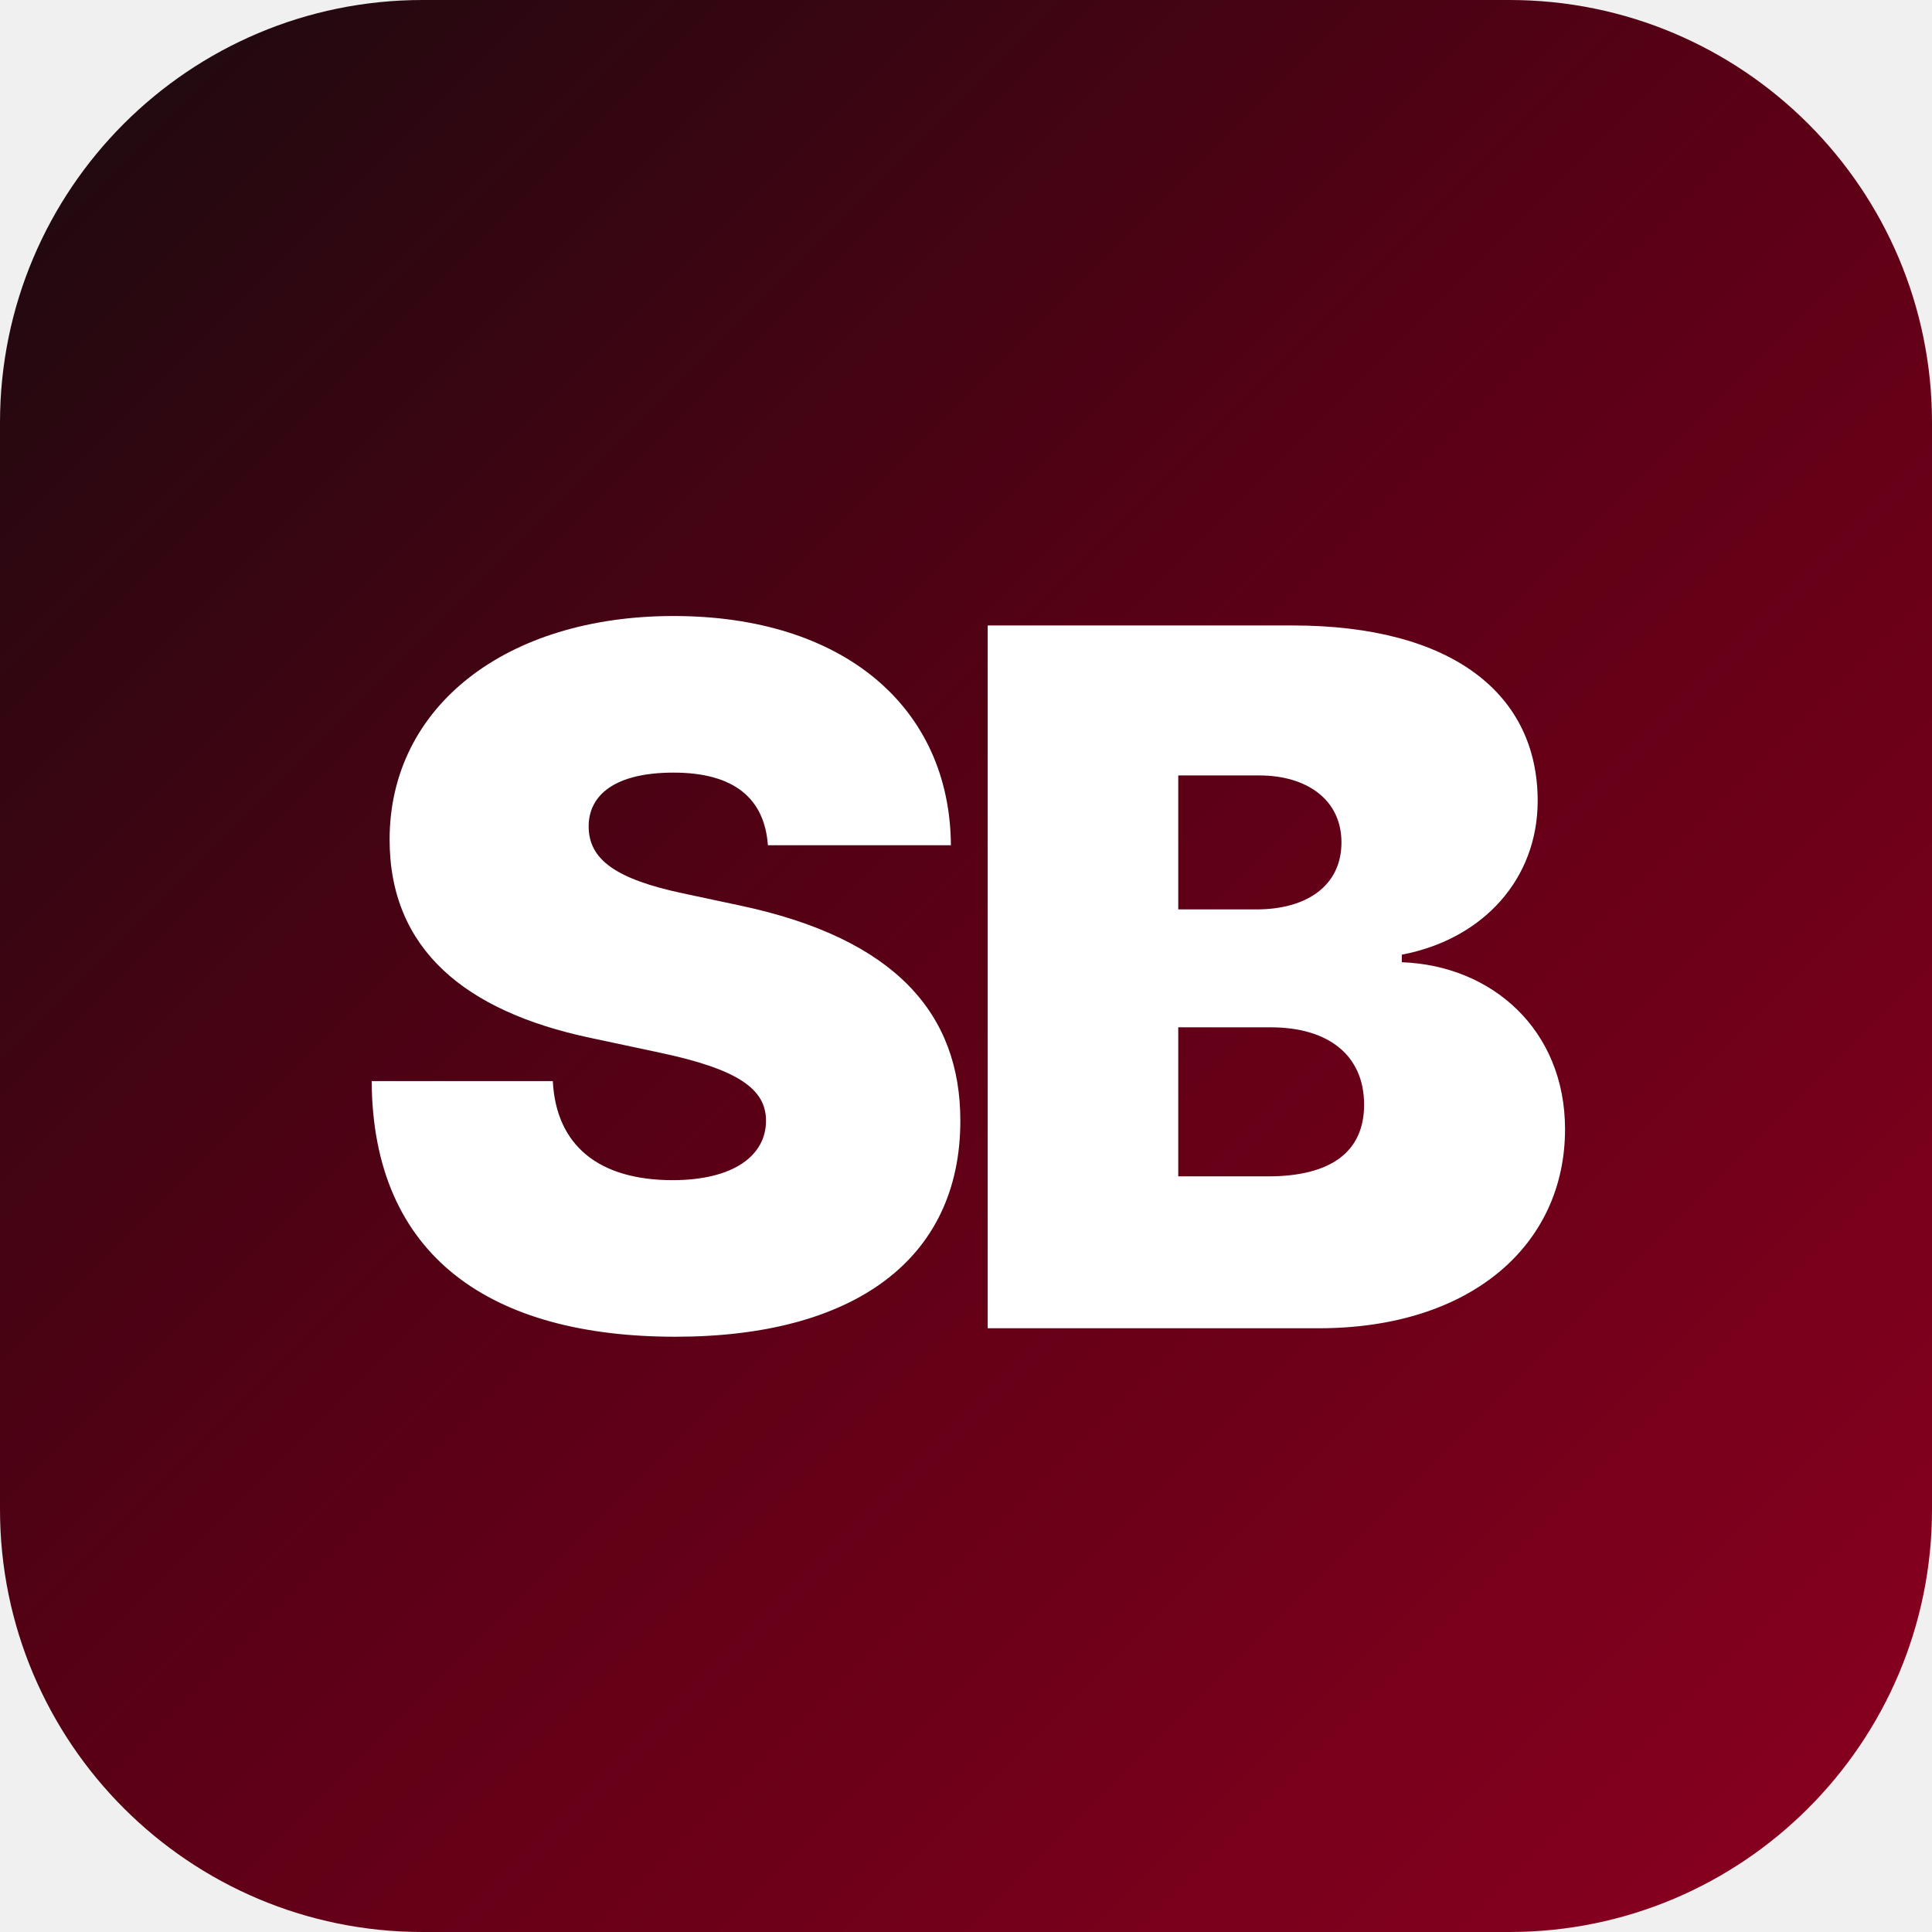
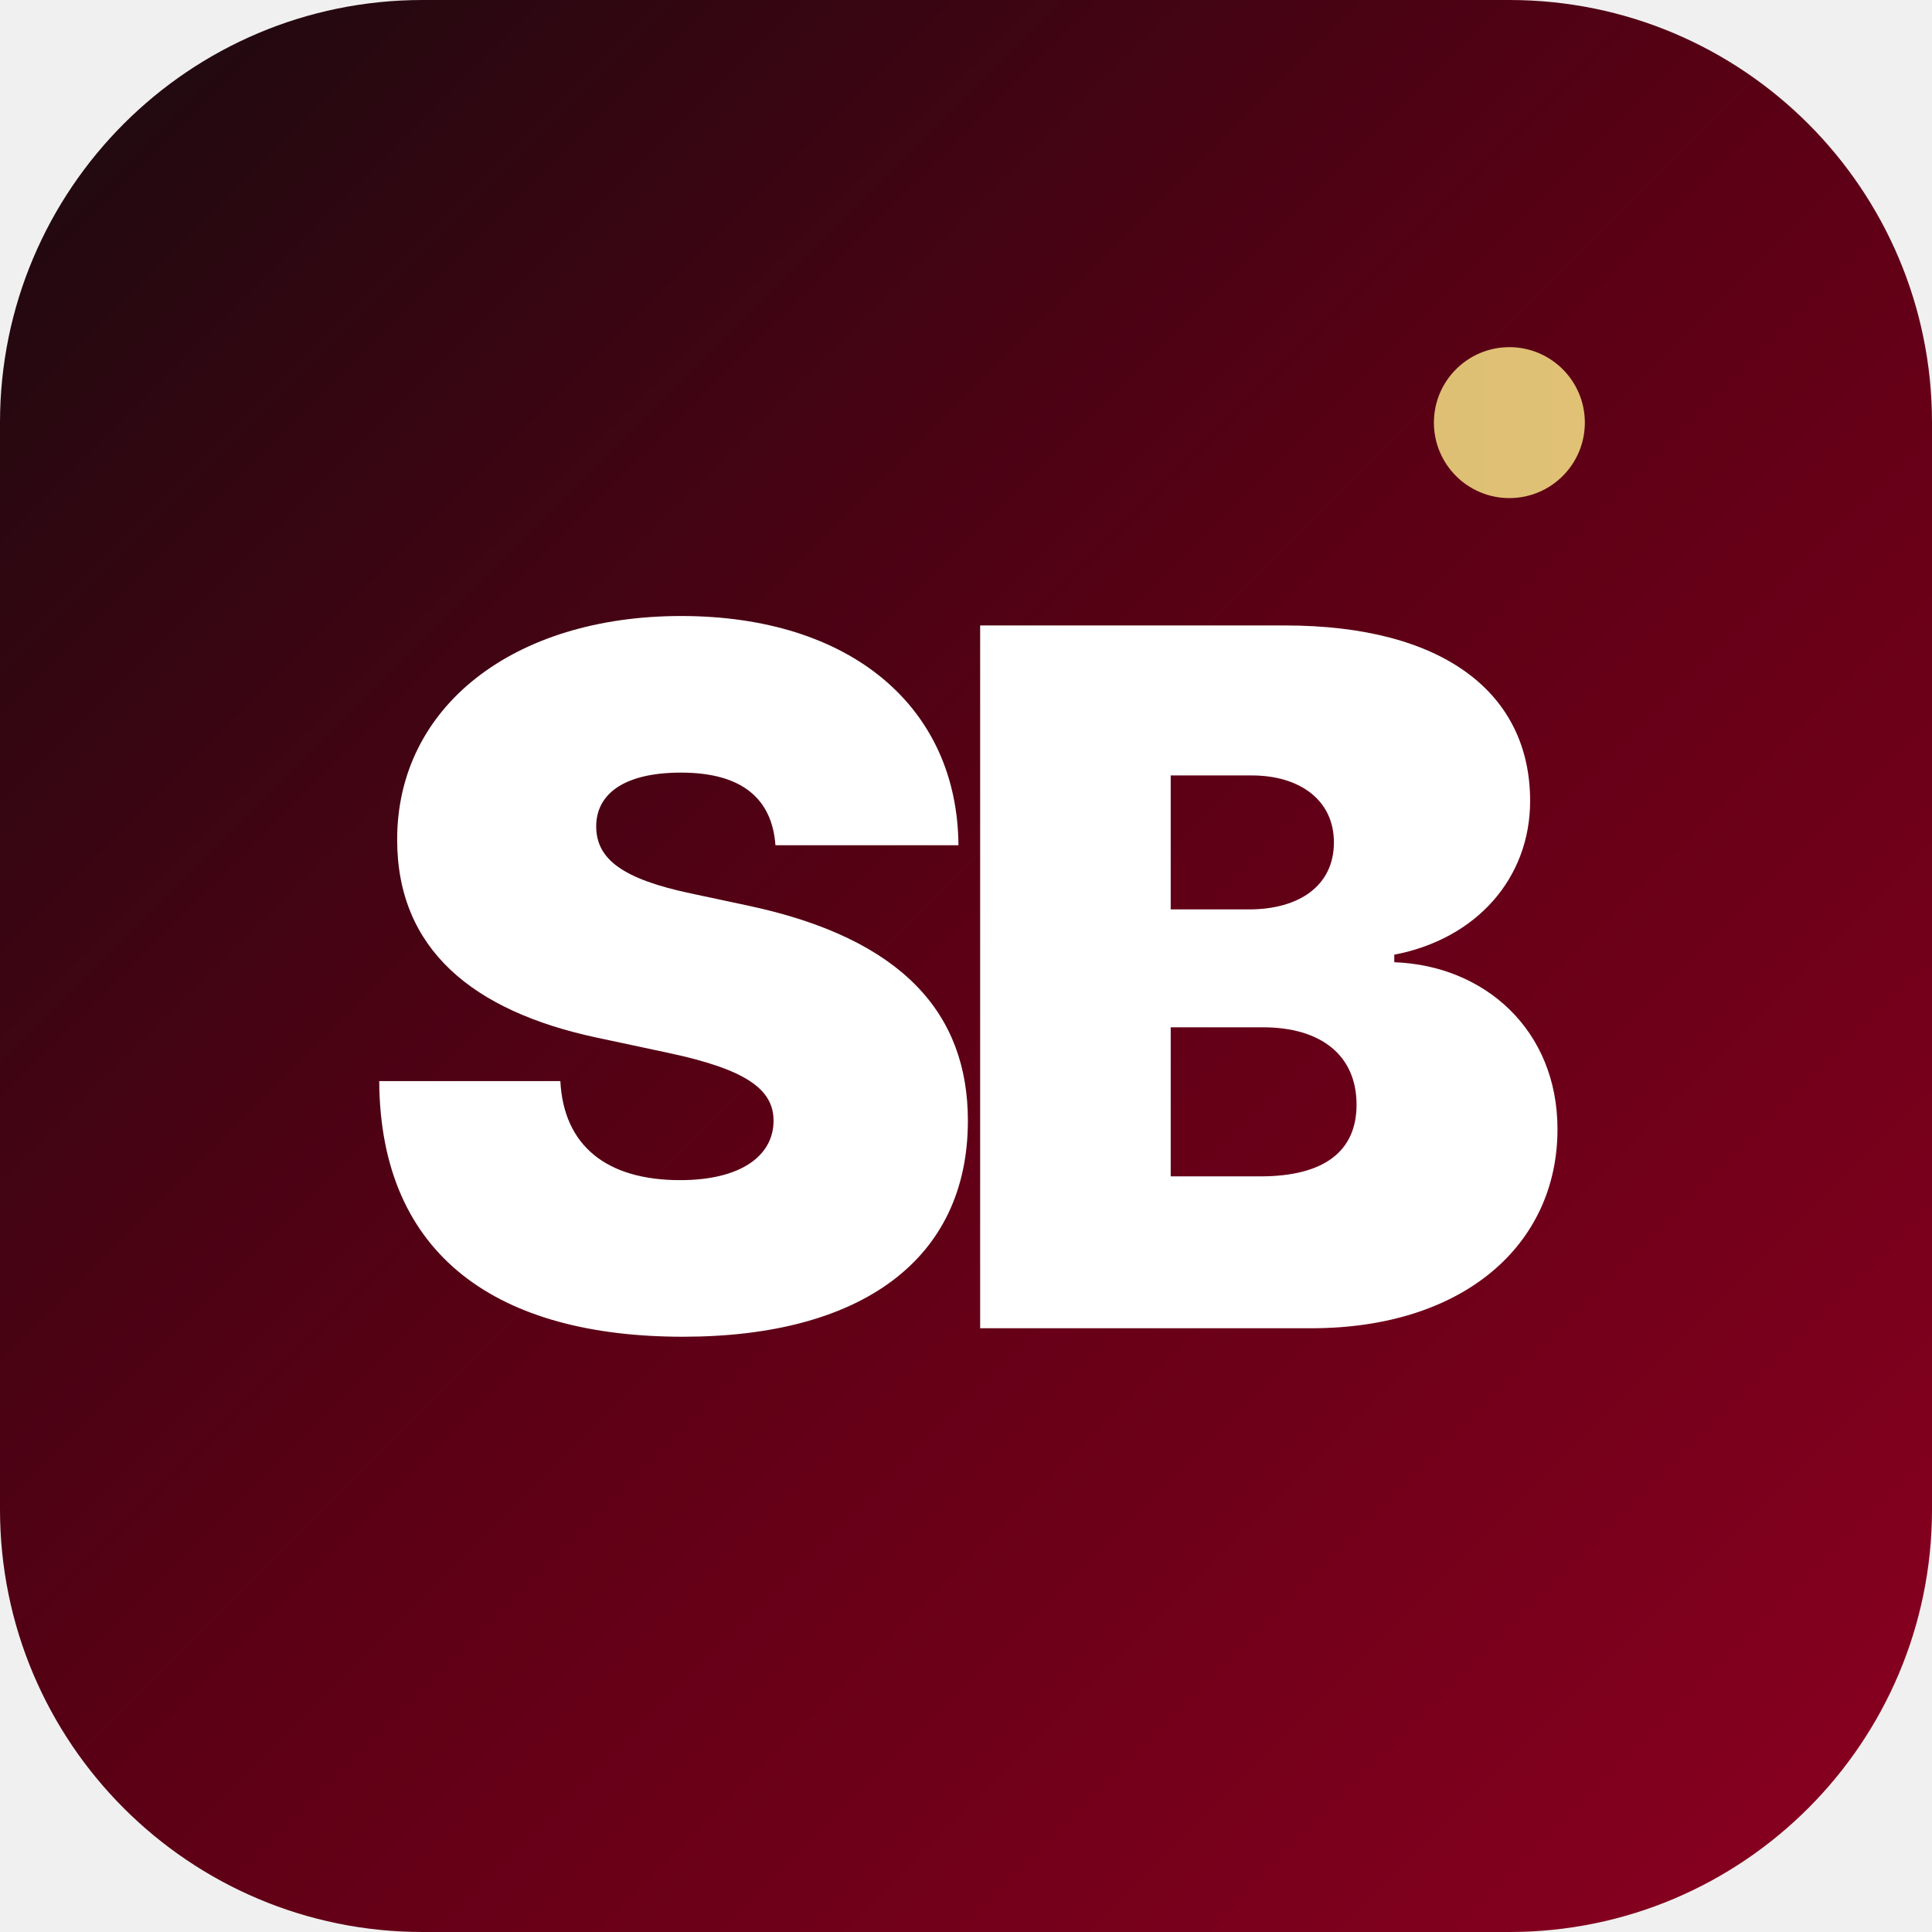
- <svg xmlns="http://www.w3.org/2000/svg" viewBox="0 0 64 64" fill="none">
+ <svg xmlns="http://www.w3.org/2000/svg" viewBox="0 0 64 64">
  <defs>
-     <linearGradient id="sellobay-bg" x1="0" y1="0" x2="64" y2="64" gradientUnits="userSpaceOnUse">
+     <linearGradient id="sb-bg" x1="0" y1="0" x2="64" y2="64" gradientUnits="userSpaceOnUse">
      <stop offset="0" stop-color="#1A0A0F" />
      <stop offset="0.5" stop-color="#5C0015" />
      <stop offset="1" stop-color="#8B0020" />
    </linearGradient>
+     <linearGradient id="sb-gold" x1="0" y1="0" x2="64" y2="0" gradientUnits="userSpaceOnUse">
+       <stop offset="0" stop-color="#C9A961" />
+       <stop offset="1" stop-color="#E5C77A" />
+     </linearGradient>
  </defs>
-   <rect width="64" height="64" rx="14" fill="url(#sellobay-bg)" />
-   <text x="32" y="44" text-anchor="middle" font-family="'Manrope', 'Inter', system-ui, sans-serif" font-size="32" font-weight="900" letter-spacing="-1.5" fill="#fff">SB</text>
+   <rect width="64" height="64" rx="14" fill="url(#sb-bg)" />
+   <text x="32" y="44" text-anchor="middle" font-family="'Helvetica Neue', 'Arial Black', 'Inter', system-ui, sans-serif" font-size="32" font-weight="900" letter-spacing="-2" fill="#fff">SB</text>
+   <circle cx="50" cy="14" r="2.5" fill="url(#sb-gold)" />
</svg>
